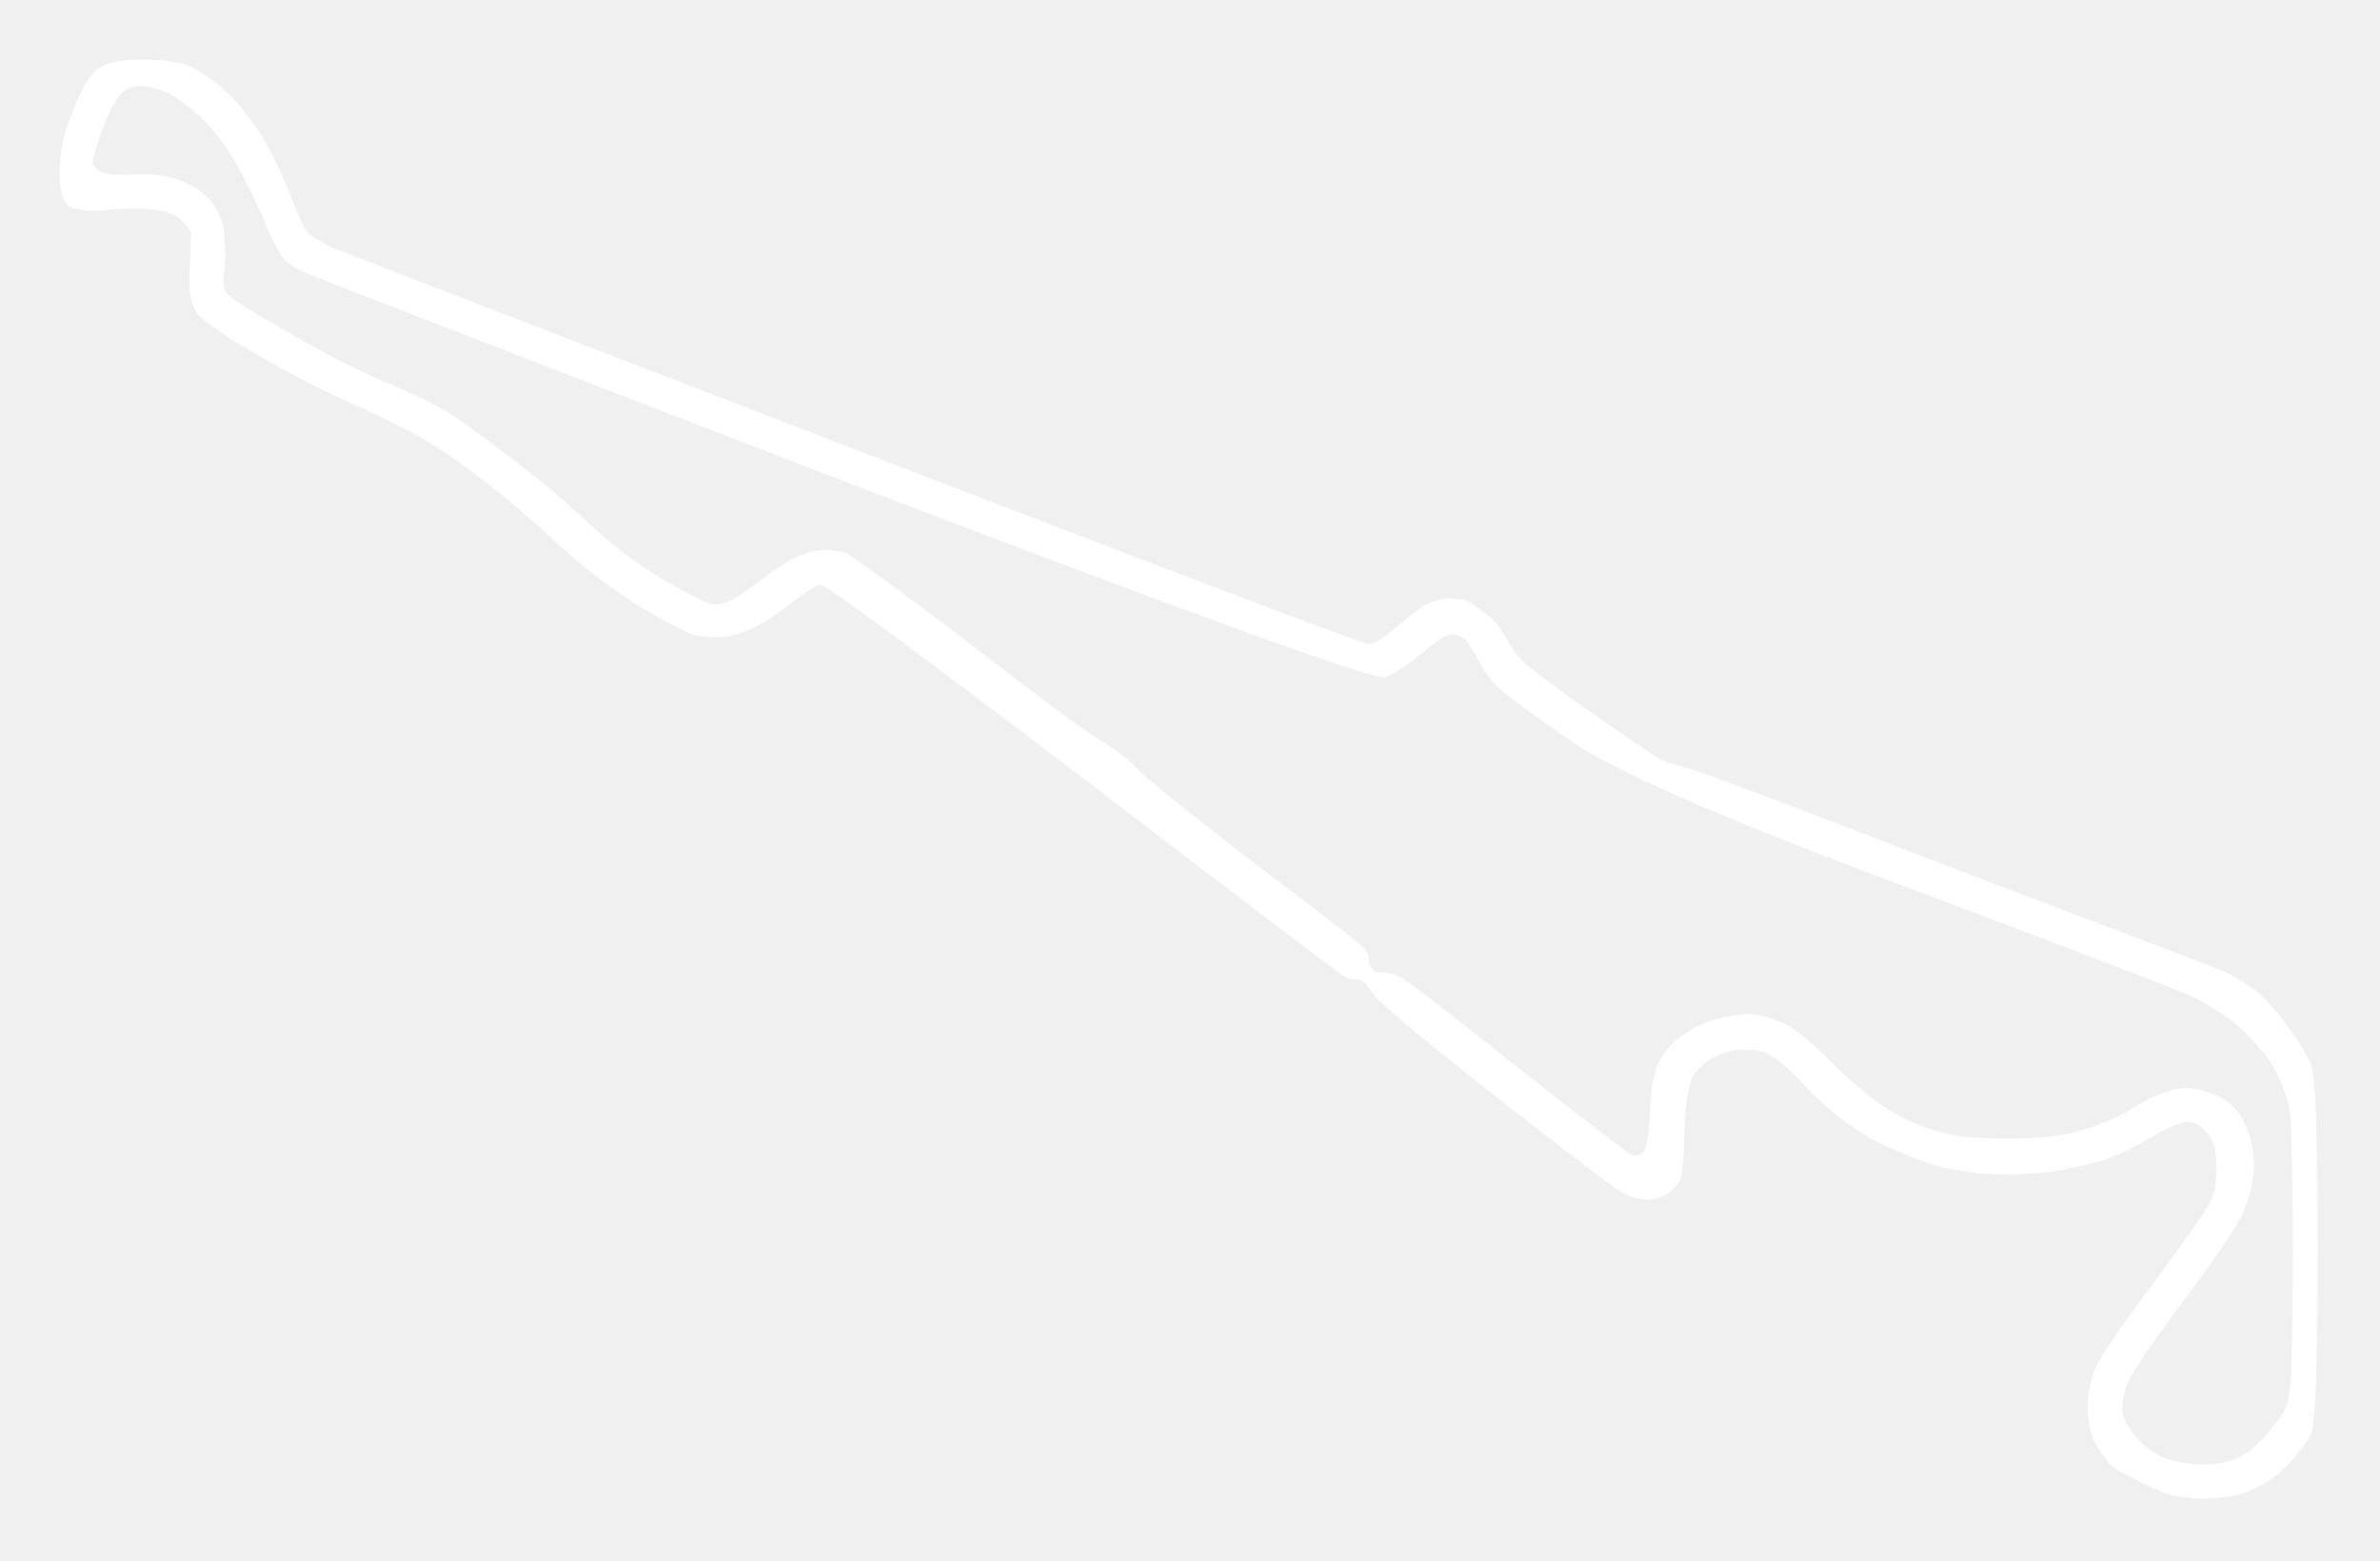
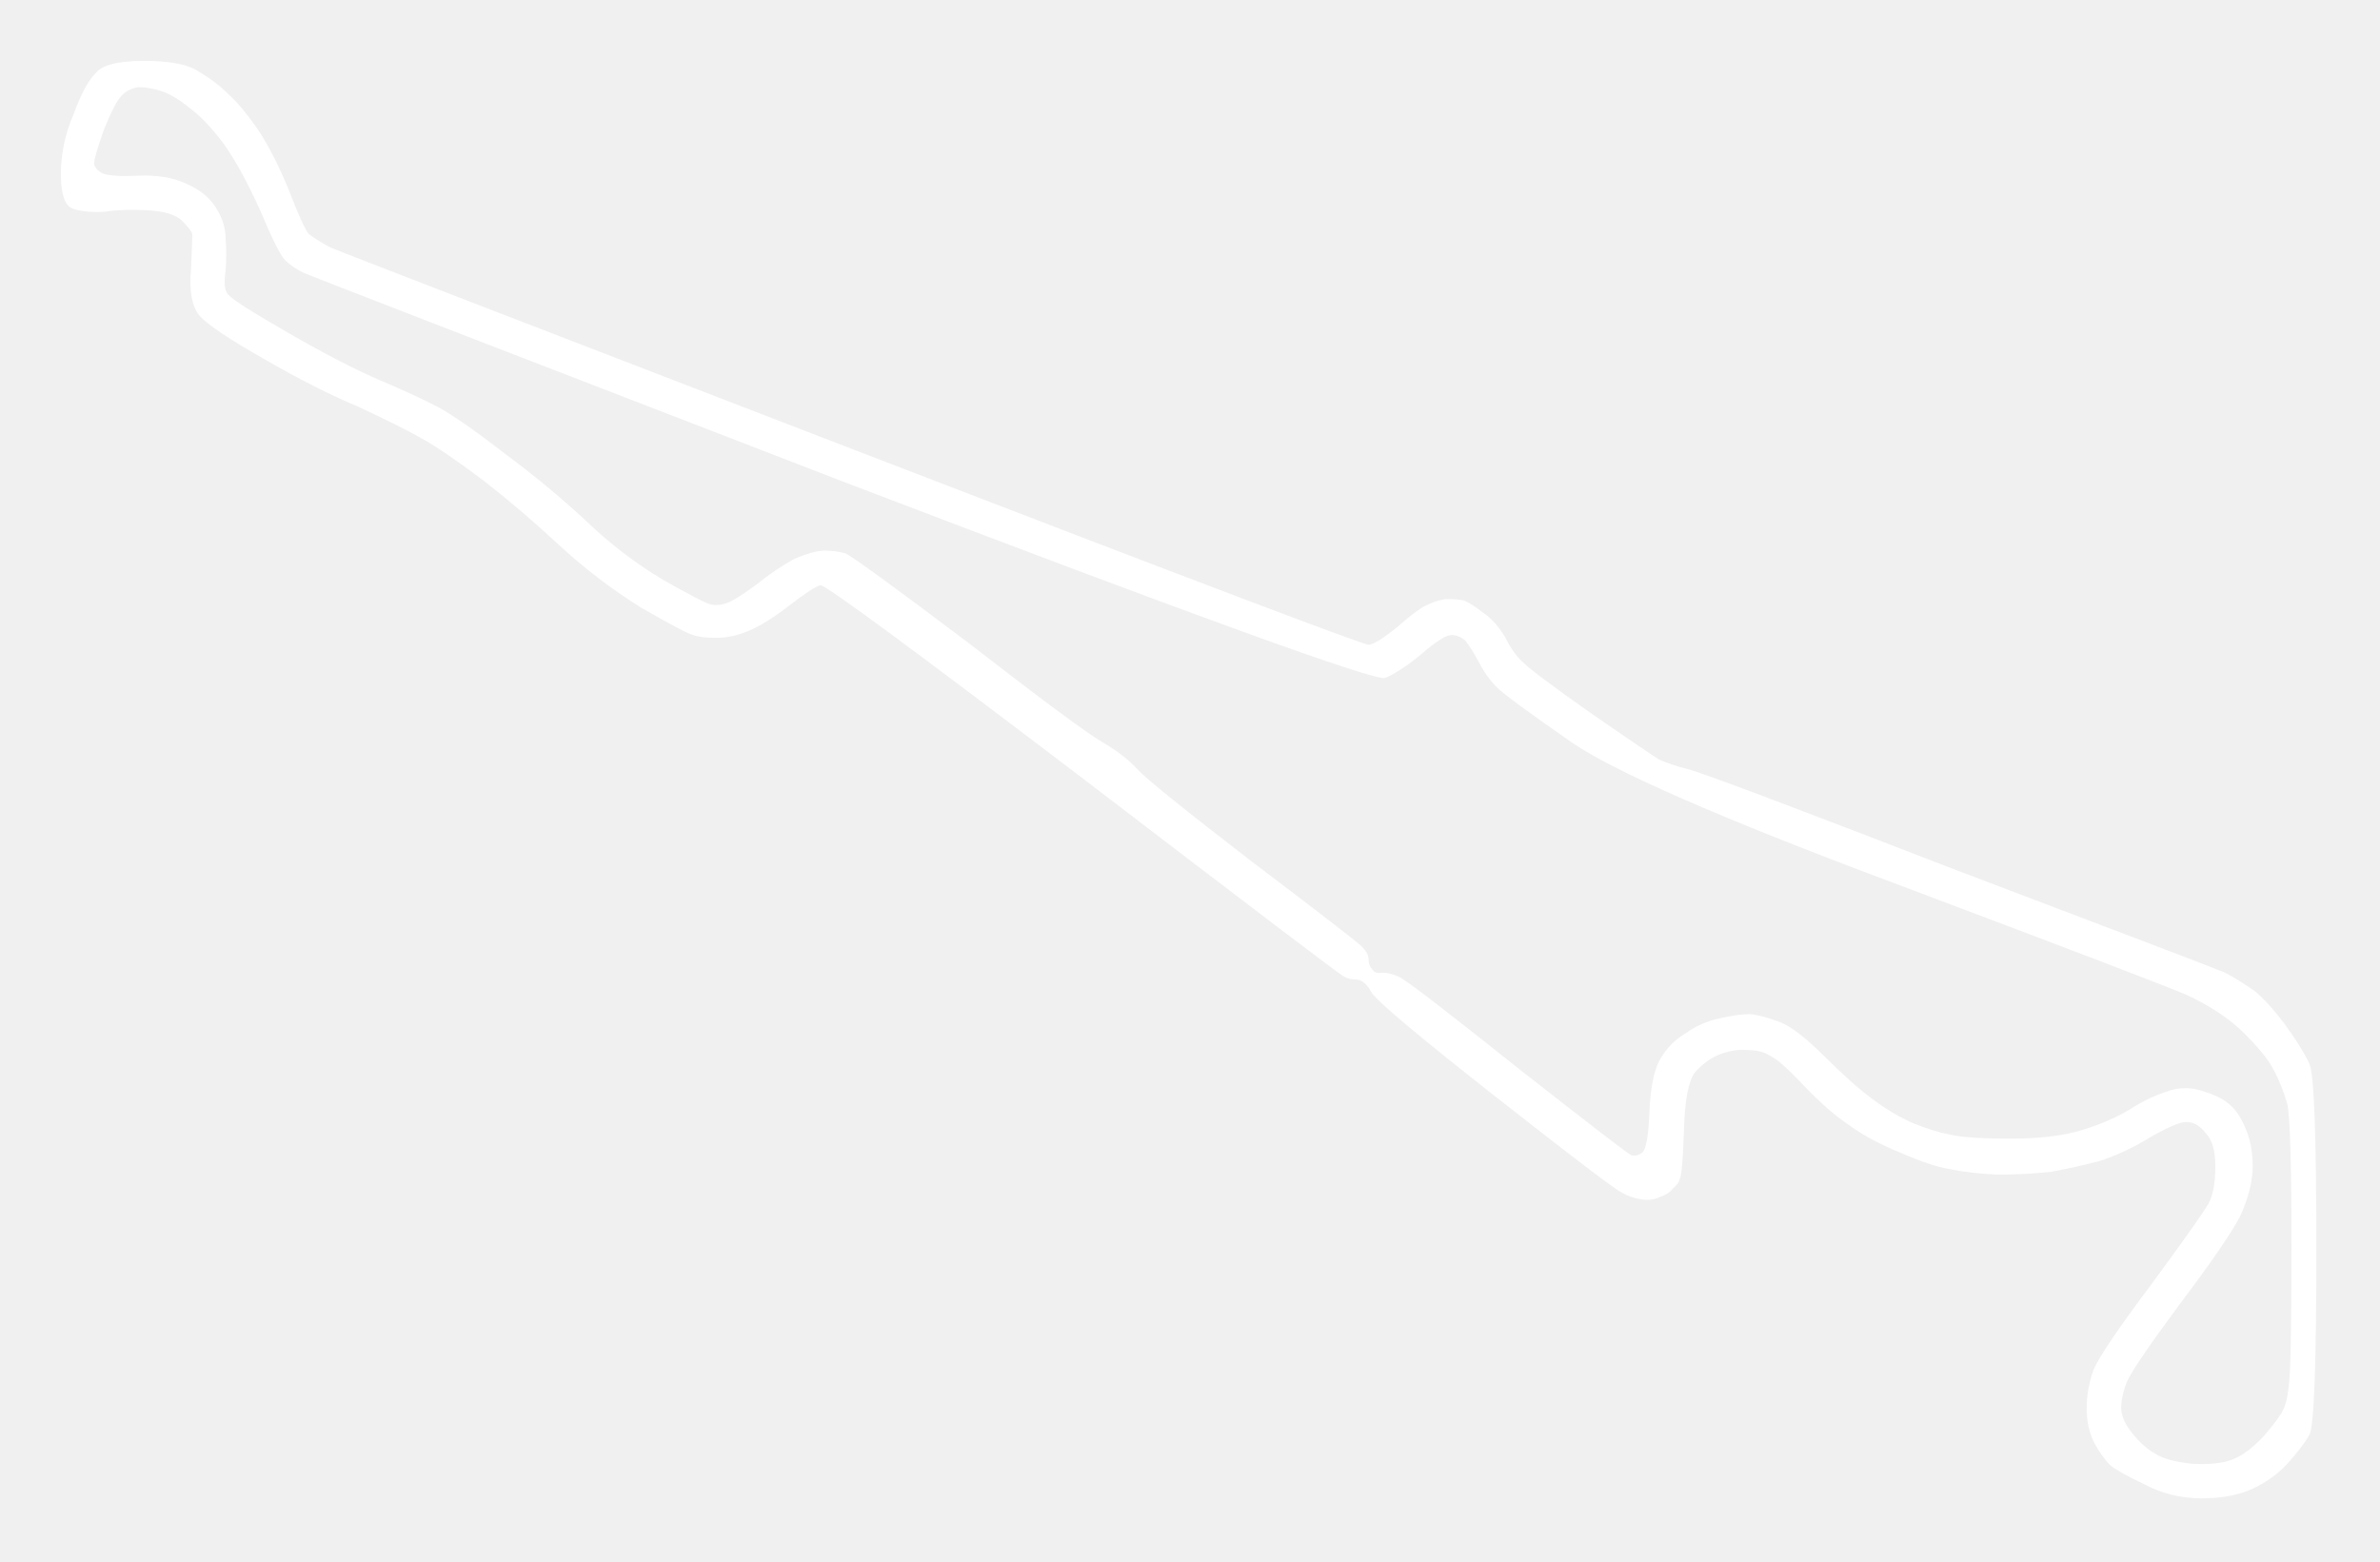
- <svg xmlns="http://www.w3.org/2000/svg" xmlns:xlink="http://www.w3.org/1999/xlink" viewBox="-3 -3 171.8 112.7">
+ <svg xmlns="http://www.w3.org/2000/svg" xmlns:xlink="http://www.w3.org/1999/xlink" viewBox="-3.1 -3.1 172.0 112.9">
  <style>@media (prefers-reduced-motion: reduce){ .pallino{ display:none; } }</style>
  <defs>
-     <path id="percorso" d="M6.5 3.9C7.1 3.6 7.9 3.5 8.6 3.6C9.3 3.7 10.1 3.9 10.8 4.3C11.5 4.7 12.3 5.3 12.9 6.0C13.5 6.6 14.1 7.3 14.6 8.1C15.2 8.8 15.6 9.7 16.2 10.4C16.7 11.2 17.2 11.9 17.8 12.6C18.4 13.2 19.0 13.9 19.6 14.5C20.3 15.0 21.0 15.6 21.7 16.0C22.5 16.5 23.3 16.9 24.1 17.3C24.9 17.7 25.8 18.0 26.7 18.4C27.6 18.7 28.4 19.0 29.3 19.4C30.2 19.7 31.0 20.0 31.9 20.4C32.8 20.7 33.6 21.0 34.5 21.4C35.4 21.7 36.2 22.0 37.1 22.4C37.9 22.7 38.8 23.0 39.7 23.4C40.5 23.7 41.4 24.0 42.3 24.4C43.1 24.7 44.0 25.0 44.9 25.4C45.7 25.7 46.6 26.0 47.5 26.4C48.3 26.7 49.2 27.0 50.1 27.4C50.9 27.7 51.8 28.0 52.7 28.4C53.5 28.7 54.4 29.0 55.3 29.4C56.1 29.7 57.0 30.0 57.9 30.4C58.7 30.7 59.6 31.0 60.5 31.4C61.3 31.7 62.2 32.0 63.0 32.4C63.9 32.7 64.8 33.0 65.6 33.4C66.5 33.7 67.4 34.0 68.2 34.4C69.1 34.7 70.0 35.0 70.8 35.3C71.7 35.7 72.6 36.0 73.5 36.3C74.3 36.7 75.2 37.0 76.1 37.3C76.9 37.6 77.8 38.0 78.7 38.3C79.5 38.6 80.4 38.9 81.3 39.3C82.1 39.6 83.0 39.9 83.9 40.2C84.8 40.6 85.6 40.9 86.5 41.2C87.4 41.5 88.2 41.9 89.1 42.2C90.0 42.5 90.9 42.8 91.8 42.9C92.6 43.1 93.5 43.1 94.3 43.2C95.2 43.2 96.1 43.1 96.9 43.1C97.8 43.1 98.6 43.0 99.4 43.1C100.2 43.1 101.0 43.2 101.7 43.4C102.5 43.6 103.2 43.7 103.9 44.0C104.7 44.4 105.4 44.9 106.1 45.4C106.9 45.9 107.6 46.6 108.3 47.2C109.0 47.8 109.7 48.4 110.5 48.9C111.3 49.5 112.1 50.0 112.9 50.4C113.7 50.9 114.5 51.4 115.3 51.8C116.2 52.2 117.0 52.6 117.9 53.0C118.7 53.4 119.5 53.8 120.4 54.1C121.3 54.5 122.1 54.8 123.0 55.1C123.8 55.5 124.7 55.8 125.6 56.2C126.4 56.5 127.3 56.8 128.2 57.2C129.0 57.5 129.9 57.8 130.8 58.2C131.6 58.5 132.5 58.9 133.4 59.2C134.2 59.5 135.1 59.8 136.0 60.2C136.8 60.5 137.7 60.8 138.6 61.2C139.4 61.5 140.3 61.8 141.2 62.2C142.0 62.5 142.9 62.8 143.8 63.1C144.6 63.5 145.5 63.8 146.4 64.1C147.2 64.5 148.1 64.8 149.0 65.1C149.8 65.5 150.7 65.8 151.6 66.1C152.4 66.5 153.3 66.9 154.1 67.3C154.9 67.7 155.7 68.2 156.5 68.7C157.3 69.2 158.0 69.7 158.7 70.3C159.3 70.9 159.9 71.6 160.4 72.4C160.9 73.1 161.3 73.9 161.7 74.8C162.0 75.6 162.3 76.5 162.5 77.4C162.7 78.4 162.8 79.3 162.9 80.3C163.0 81.2 163.0 82.2 163.0 83.2C163.0 84.2 163.0 85.2 163.0 86.2C163.0 87.2 163.0 88.2 163.0 89.2C163.0 90.2 163.0 91.2 163.0 92.2C162.9 93.1 162.9 94.1 162.7 95.1C162.5 96.0 162.3 96.9 162.0 97.8C161.7 98.6 161.3 99.4 160.8 100.1C160.3 100.7 159.7 101.3 159.0 101.7C158.4 102.2 157.6 102.5 156.8 102.6C156.0 102.8 155.1 102.8 154.3 102.7C153.5 102.5 152.8 102.1 152.1 101.7C151.5 101.3 151.0 100.7 150.7 100.0C150.3 99.4 150.1 98.7 150.1 97.9C150.0 97.2 150.1 96.4 150.3 95.6C150.5 94.7 150.9 93.9 151.4 93.1C151.8 92.3 152.3 91.5 152.8 90.7C153.3 89.9 153.9 89.1 154.4 88.3C154.9 87.5 155.4 86.7 155.8 85.9C156.2 85.1 156.5 84.2 156.7 83.4C156.8 82.6 156.8 81.7 156.7 81.0C156.6 80.4 156.3 79.8 155.9 79.3C155.5 78.9 155.0 78.6 154.4 78.4C153.8 78.2 153.0 78.1 152.2 78.1C151.4 78.2 150.5 78.4 149.6 78.5C148.7 78.7 147.8 79.0 146.9 79.2C146.0 79.4 145.1 79.6 144.2 79.8C143.2 79.9 142.3 79.9 141.3 79.9C140.4 79.9 139.5 79.8 138.5 79.6C137.6 79.5 136.7 79.3 135.8 79.0C135.0 78.7 134.1 78.3 133.3 77.9C132.4 77.5 131.6 77.0 130.9 76.5C130.1 76.0 129.3 75.4 128.5 74.9C127.7 74.4 126.9 73.9 126.1 73.5C125.3 73.2 124.4 72.9 123.6 72.8C122.9 72.7 122.1 72.7 121.4 72.9C120.7 73.1 120.1 73.5 119.5 74.0C119.0 74.5 118.6 75.3 118.1 75.9C117.6 76.5 117.1 77.3 116.7 77.8C116.2 78.4 115.8 78.9 115.3 79.2C114.8 79.5 114.3 79.7 113.7 79.7C113.1 79.7 112.4 79.5 111.7 79.2C110.9 78.9 110.1 78.4 109.3 77.9C108.5 77.3 107.8 76.7 107.0 76.1C106.3 75.5 105.5 74.9 104.7 74.3C104.0 73.7 103.2 73.1 102.5 72.5C101.7 71.9 101.0 71.4 100.2 70.8C99.4 70.2 98.7 69.6 97.9 69.0C97.2 68.4 96.4 67.8 95.6 67.2C94.9 66.6 94.1 66.0 93.4 65.5C92.6 64.9 91.8 64.3 91.1 63.7C90.3 63.1 89.6 62.5 88.8 61.9C88.0 61.3 87.3 60.8 86.5 60.2C85.7 59.6 85.0 59.0 84.2 58.4C83.5 57.8 82.7 57.2 82.0 56.7C81.2 56.1 80.4 55.5 79.7 54.9C78.9 54.3 78.2 53.7 77.4 53.1C76.6 52.5 75.9 52.0 75.1 51.4C74.3 50.8 73.6 50.2 72.8 49.6C72.1 49.1 71.3 48.5 70.5 47.9C69.8 47.3 69.0 46.7 68.2 46.2C67.5 45.6 66.7 45.0 65.9 44.4C65.2 43.9 64.4 43.3 63.6 42.7C62.9 42.1 62.1 41.5 61.3 41.0C60.5 40.6 59.7 40.2 58.9 39.9C58.1 39.7 57.3 39.5 56.5 39.5C55.7 39.4 54.9 39.5 54.1 39.6C53.3 39.7 52.4 39.8 51.5 39.9C50.7 40.1 49.8 40.3 49.0 40.3C48.2 40.3 47.4 40.3 46.5 40.2C45.7 40.0 44.9 39.7 44.1 39.3C43.2 39.0 42.4 38.4 41.6 37.9C40.9 37.4 40.1 36.8 39.3 36.2C38.6 35.6 37.8 35.0 37.1 34.4C36.3 33.8 35.6 33.1 34.8 32.5C34.1 31.9 33.3 31.3 32.6 30.7C31.8 30.2 31.0 29.6 30.2 29.1C29.4 28.6 28.6 28.1 27.8 27.6C27.0 27.1 26.2 26.7 25.4 26.2C24.6 25.8 23.7 25.4 22.9 25.0C22.1 24.5 21.2 24.1 20.4 23.7C19.6 23.3 18.7 22.9 18.0 22.4C17.2 21.9 16.4 21.4 15.8 20.8C15.1 20.2 14.6 19.6 14.0 18.9C13.5 18.2 13.1 17.4 12.6 16.7C12.1 16.0 11.6 15.3 11.0 14.7C10.5 14.0 10.0 13.5 9.4 12.9C8.8 12.4 8.1 11.9 7.5 11.4C6.9 11.0 6.3 10.5 5.7 10.0C5.2 9.5 4.7 9.0 4.4 8.5C4.1 8.0 3.9 7.3 4.0 6.8C4.0 6.2 4.3 5.6 4.7 5.1C5.1 4.6 5.8 4.1 6.5 3.9Z" />
+     <path id="percorso" d="M156.4 80.2C156.1 79.6 155.7 79.1 155.2 78.8C154.7 78.5 154.0 78.3 153.3 78.2C152.6 78.1 151.7 78.2 150.9 78.3C150.0 78.4 149.0 78.7 148.1 78.9C147.2 79.1 146.3 79.4 145.3 79.6C144.4 79.8 143.4 79.9 142.4 79.9C141.5 79.9 140.5 79.9 139.6 79.8C138.6 79.7 137.7 79.5 136.7 79.2C135.8 79.0 134.9 78.7 134.0 78.3C133.2 77.9 132.4 77.4 131.5 76.9C130.7 76.4 129.9 75.8 129.1 75.3C128.3 74.7 127.5 74.2 126.7 73.8C125.8 73.4 125.0 73.1 124.2 72.9C123.4 72.8 122.5 72.7 121.8 72.8C121.1 73.0 120.5 73.3 119.9 73.8C119.3 74.3 118.8 75.1 118.3 75.7C117.8 76.3 117.3 77.1 116.8 77.6C116.3 78.2 115.9 78.7 115.4 79.0C114.9 79.4 114.4 79.6 113.8 79.6C113.1 79.6 112.5 79.5 111.7 79.2C111.0 78.9 110.1 78.4 109.3 77.9C108.5 77.3 107.7 76.7 106.9 76.1C106.2 75.5 105.4 74.8 104.6 74.2C103.8 73.6 103.1 73.0 102.3 72.4C101.5 71.8 100.7 71.2 100.0 70.6C99.2 70.0 98.4 69.4 97.6 68.8C96.8 68.1 96.1 67.5 95.3 66.9C94.5 66.3 93.7 65.7 92.9 65.1C92.2 64.5 91.4 64.0 90.6 63.4C89.8 62.8 89.0 62.1 88.3 61.5C87.5 60.9 86.7 60.3 85.9 59.7C85.1 59.1 84.4 58.5 83.6 57.9C82.8 57.3 82.0 56.7 81.2 56.1C80.5 55.5 79.7 54.9 78.9 54.3C78.1 53.7 77.4 53.1 76.6 52.4C75.8 51.8 75.0 51.3 74.2 50.7C73.4 50.1 72.7 49.5 71.9 48.9C71.1 48.3 70.3 47.7 69.5 47.1C68.7 46.5 67.9 45.9 67.2 45.4C66.4 44.8 65.6 44.2 64.8 43.6C64.0 43.0 63.2 42.4 62.4 41.8C61.6 41.3 60.8 40.8 60.0 40.4C59.2 40.0 58.4 39.8 57.5 39.7C56.7 39.5 55.9 39.5 55.1 39.6C54.2 39.6 53.3 39.7 52.5 39.8C51.6 39.9 50.7 40.1 49.9 40.2C49.0 40.3 48.2 40.4 47.3 40.3C46.5 40.2 45.6 40.0 44.8 39.7C43.9 39.3 43.1 38.9 42.3 38.3C41.5 37.8 40.7 37.2 39.9 36.6C39.1 36.0 38.3 35.4 37.6 34.8C36.8 34.2 36.0 33.5 35.3 32.9C34.5 32.3 33.7 31.6 32.9 31.0C32.2 30.4 31.4 29.9 30.6 29.3C29.8 28.8 28.9 28.3 28.1 27.8C27.3 27.3 26.4 26.8 25.6 26.4C24.8 25.9 23.9 25.5 23.1 25.0C22.2 24.6 21.4 24.2 20.5 23.7C19.7 23.3 18.8 22.9 18.0 22.4C17.2 21.9 16.4 21.4 15.7 20.8C15.1 20.2 14.5 19.5 14.0 18.8C13.5 18.1 13.0 17.3 12.5 16.6C11.9 15.9 11.4 15.2 10.9 14.5C10.3 13.9 9.7 13.4 9.1 12.8C8.6 12.2 7.9 11.8 7.3 11.2C6.7 10.7 6.0 10.2 5.5 9.7C5.0 9.2 4.5 8.7 4.3 8.1C4.1 7.6 4.0 7.0 4.1 6.4C4.3 5.8 4.7 5.2 5.1 4.8C5.6 4.3 6.4 3.9 7.0 3.8C7.7 3.6 8.5 3.6 9.2 3.8C10.0 4.0 10.8 4.3 11.5 4.8C12.2 5.3 12.9 6.0 13.5 6.7C14.1 7.4 14.6 8.2 15.2 9.0C15.7 9.7 16.3 10.5 16.8 11.3C17.4 12.0 18.0 12.7 18.6 13.4C19.2 14.0 19.9 14.6 20.6 15.2C21.3 15.7 22.0 16.2 22.9 16.7C23.7 17.1 24.6 17.5 25.4 17.8C26.3 18.2 27.2 18.5 28.1 18.9C29.0 19.2 29.9 19.6 30.8 19.9C31.6 20.2 32.5 20.6 33.4 20.9C34.3 21.3 35.2 21.6 36.1 22.0C37.0 22.3 37.9 22.6 38.8 23.0C39.6 23.3 40.5 23.7 41.4 24.0C42.3 24.4 43.2 24.7 44.1 25.0C45.0 25.4 45.8 25.7 46.7 26.1C47.6 26.4 48.5 26.8 49.4 27.1C50.3 27.4 51.2 27.8 52.1 28.1C53.0 28.5 53.8 28.8 54.7 29.1C55.6 29.5 56.5 29.8 57.4 30.2C58.3 30.5 59.2 30.9 60.1 31.2C60.9 31.5 61.8 31.9 62.7 32.2C63.6 32.6 64.5 32.9 65.4 33.2C66.3 33.6 67.2 33.9 68.1 34.3C68.9 34.6 69.8 34.9 70.7 35.3C71.6 35.6 72.5 35.9 73.4 36.3C74.3 36.6 75.2 37.0 76.1 37.3C77.0 37.6 77.8 38.0 78.7 38.3C79.6 38.7 80.5 39.0 81.4 39.3C82.3 39.7 83.2 40.0 84.1 40.3C85.0 40.7 85.9 41.0 86.8 41.3C87.7 41.6 88.5 42.0 89.4 42.3C90.3 42.6 91.3 42.9 92.1 43.0C93.0 43.1 93.9 43.1 94.8 43.1C95.7 43.1 96.6 43.0 97.4 43.0C98.3 43.0 99.1 43.1 99.9 43.2C100.7 43.3 101.5 43.4 102.3 43.6C103.1 43.8 103.8 44.0 104.6 44.4C105.3 44.8 106.1 45.3 106.8 45.9C107.6 46.5 108.3 47.2 109.0 47.8C109.8 48.4 110.6 49.0 111.4 49.5C112.2 50.0 113.0 50.5 113.9 51.0C114.7 51.4 115.5 51.9 116.4 52.3C117.2 52.7 118.1 53.1 119.0 53.5C119.8 53.9 120.7 54.3 121.6 54.6C122.5 55.0 123.4 55.3 124.3 55.7C125.1 56.0 126.0 56.4 126.9 56.7C127.8 57.0 128.7 57.4 129.6 57.7C130.5 58.1 131.4 58.4 132.2 58.8C133.1 59.1 134.0 59.5 134.9 59.8C135.8 60.1 136.7 60.5 137.6 60.8C138.5 61.2 139.4 61.5 140.2 61.8C141.1 62.2 142.0 62.5 142.9 62.9C143.8 63.2 144.7 63.5 145.6 63.9C146.5 64.2 147.4 64.5 148.3 64.9C149.1 65.2 150.0 65.5 150.9 65.9C151.8 66.2 152.7 66.6 153.5 67.0C154.4 67.4 155.3 67.9 156.0 68.4C156.8 68.9 157.6 69.4 158.3 70.0C159.0 70.7 159.6 71.3 160.2 72.1C160.7 72.8 161.2 73.6 161.5 74.5C161.9 75.3 162.2 76.3 162.4 77.2C162.6 78.1 162.8 79.1 162.9 80.1C163.0 81.1 163.0 82.1 163.0 83.1C163.0 84.1 163.0 85.1 163.0 86.2C163.0 87.2 163.0 88.2 163.0 89.2C163.0 90.3 163.0 91.3 163.0 92.3C162.9 93.3 162.8 94.3 162.7 95.2C162.5 96.2 162.3 97.2 161.9 98.0C161.6 98.8 161.1 99.6 160.6 100.3C160.1 100.9 159.4 101.5 158.7 101.9C158.0 102.3 157.2 102.5 156.4 102.7C155.6 102.8 154.6 102.7 153.9 102.5C153.1 102.3 152.3 101.8 151.8 101.4C151.2 100.9 150.8 100.2 150.5 99.5C150.2 98.9 150.1 98.1 150.1 97.3C150.1 96.5 150.3 95.7 150.6 94.8C150.9 94.0 151.3 93.1 151.8 92.3C152.3 91.5 152.9 90.7 153.4 89.8C153.9 89.0 154.5 88.2 155.0 87.4C155.4 86.6 155.9 85.7 156.2 84.9C156.5 84.0 156.7 83.1 156.7 82.3C156.8 81.5 156.7 80.8 156.4 80.2Z" />
    <filter id="alone" x="-100%" y="-100%" width="300%" height="300%">
-       <feGaussianBlur stdDeviation="1.6" />
+       <feGaussianBlur stdDeviation="1.64" />
    </filter>
  </defs>
  <path fill="#fff" fill-rule="evenodd" d="M3.8 2.2Q3.0 3.0 2.2 5.2Q1.3 7.3 1.3 9.5Q1.3 11.7 2.2 12.0Q3.2 12.3 4.5 12.2Q5.8 12.0 7.6 12.1Q9.3 12.2 10.0 12.8Q10.7 13.5 10.8 13.8Q10.8 14.2 10.7 16.4Q10.5 18.7 11.3 19.7Q12.2 20.7 15.9 22.8Q19.7 25.0 22.8 26.3Q25.8 27.7 27.4 28.6Q29.0 29.5 31.8 31.6Q34.5 33.7 37.2 36.2Q40.0 38.8 43.2 40.8Q46.5 42.7 47.0 42.8Q47.5 43.0 48.7 43.0Q49.8 43.0 51.0 42.5Q52.2 42.0 53.9 40.7Q55.7 39.3 56.2 39.2Q56.8 39.2 75.2 53.2Q93.5 67.2 93.9 67.4Q94.3 67.7 94.9 67.7Q95.5 67.7 96.0 68.6Q96.5 69.5 104.9 76.1Q113.3 82.7 114.1 83.1Q114.8 83.5 115.6 83.6Q116.3 83.7 116.9 83.4Q117.5 83.2 117.8 82.8Q118.2 82.5 118.3 82.1Q118.5 81.7 118.6 78.5Q118.7 75.3 119.4 74.4Q120.2 73.5 121.2 73.1Q122.3 72.7 123.2 72.8Q124.2 72.8 124.8 73.2Q125.5 73.5 127.2 75.3Q129.0 77.2 130.5 78.2Q132.0 79.3 134.2 80.2Q136.5 81.2 137.8 81.4Q139.2 81.7 141.2 81.8Q143.3 81.8 145.1 81.6Q146.8 81.3 148.7 80.8Q150.5 80.2 152.3 79.1Q154.2 78.0 154.9 78.0Q155.7 78.0 156.3 78.8Q157.0 79.5 157.0 81.2Q157.0 83.0 156.5 83.9Q156.0 84.8 152.4 89.7Q148.8 94.5 148.2 95.9Q147.7 97.3 147.7 98.7Q147.7 100.0 148.2 101.1Q148.8 102.2 149.4 102.8Q150.0 103.3 151.9 104.2Q153.8 105.2 156.0 105.2Q158.2 105.2 159.7 104.5Q161.2 103.8 162.2 102.7Q163.3 101.5 163.8 100.6Q164.3 99.7 164.3 87.2Q164.3 74.8 163.8 73.8Q163.3 72.7 162.0 70.9Q160.7 69.2 159.8 68.5Q158.8 67.8 157.7 67.2Q156.5 66.7 138.3 59.8Q120.2 52.8 118.9 52.5Q117.7 52.2 116.8 51.8Q116.0 51.3 111.8 48.4Q107.7 45.5 107.0 44.8Q106.3 44.2 105.7 43.0Q105.0 41.8 104.1 41.2Q103.2 40.5 102.7 40.3Q102.2 40.2 101.4 40.2Q100.7 40.3 100.1 40.6Q99.5 40.8 97.9 42.2Q96.3 43.5 95.8 43.5Q95.2 43.5 58.6 29.4Q22.0 15.3 20.8 14.8Q19.7 14.2 19.2 13.8Q18.8 13.3 17.8 10.7Q16.7 8.0 15.5 6.2Q14.3 4.5 13.4 3.7Q12.5 2.8 11.3 2.1Q10.2 1.3 7.3 1.3Q4.5 1.3 3.8 2.2ZM4.4 6.3Q5.2 4.3 5.7 3.8Q6.2 3.3 6.9 3.2Q7.7 3.2 8.6 3.5Q9.5 3.8 10.6 4.7Q11.7 5.5 13.0 7.2Q14.3 9.0 15.7 12.1Q17.0 15.2 17.5 15.7Q18.0 16.2 18.8 16.6Q19.7 17.0 57.8 31.7Q96.0 46.3 97.0 45.9Q98.0 45.5 99.6 44.2Q101.2 42.8 101.8 42.8Q102.3 42.8 102.8 43.2Q103.2 43.7 103.8 44.8Q104.3 45.8 105.1 46.6Q105.8 47.3 110.4 50.5Q115.0 53.7 133.7 60.7Q152.3 67.7 154.9 68.8Q157.5 70.0 159.1 71.6Q160.7 73.2 161.2 74.2Q161.8 75.3 162.2 76.7Q162.5 78.0 162.5 87.0Q162.5 96.0 162.3 97.1Q162.2 98.2 161.9 98.8Q161.7 99.3 160.5 100.7Q159.3 102.0 158.2 102.4Q157.2 102.8 155.3 102.7Q153.5 102.5 152.7 102.0Q151.8 101.5 151.0 100.5Q150.2 99.5 150.2 98.7Q150.2 97.8 150.6 96.8Q151.0 95.8 154.4 91.2Q157.8 86.7 158.8 84.8Q159.7 82.8 159.7 81.2Q159.7 79.7 159.2 78.5Q158.7 77.3 158.1 76.8Q157.5 76.2 156.2 75.8Q154.8 75.3 153.5 75.8Q152.2 76.2 150.8 77.1Q149.3 78.0 147.3 78.6Q145.3 79.2 142.2 79.2Q139.0 79.2 137.8 78.9Q136.7 78.7 135.2 78.1Q133.8 77.5 132.3 76.4Q130.8 75.3 128.8 73.3Q126.8 71.3 125.6 70.8Q124.3 70.3 123.4 70.2Q122.5 70.2 121.2 70.5Q119.8 70.8 118.7 71.6Q117.5 72.3 116.8 73.6Q116.2 74.8 116.1 77.3Q116.0 79.8 115.6 80.2Q115.2 80.5 114.8 80.4Q114.5 80.3 106.6 74.1Q98.7 67.8 98.0 67.5Q97.3 67.2 96.8 67.2Q96.3 67.3 96.1 67.0Q95.8 66.7 95.8 66.2Q95.8 65.8 95.3 65.3Q94.8 64.8 87.4 59.2Q80.0 53.5 79.1 52.5Q78.2 51.5 76.5 50.5Q74.8 49.5 66.8 43.3Q58.7 37.2 58.0 36.9Q57.3 36.7 56.5 36.7Q55.7 36.7 54.3 37.3Q53.0 38.0 51.5 39.2Q50.0 40.3 49.4 40.5Q48.8 40.7 48.3 40.6Q47.8 40.5 44.8 38.8Q41.8 37.0 39.2 34.5Q36.5 32.0 33.4 29.7Q30.3 27.3 28.7 26.4Q27.0 25.5 24.4 24.4Q21.8 23.3 17.8 21.0Q13.8 18.7 13.4 18.2Q13.0 17.8 13.2 16.5Q13.3 15.2 13.2 14.1Q13.2 13.0 12.5 11.9Q11.8 10.8 10.4 10.2Q9.0 9.5 6.8 9.6Q4.5 9.7 4.1 9.3Q3.7 9.0 3.7 8.7Q3.7 8.3 4.4 6.3Z" />
  <g class="pallino" opacity="0">
-     <set attributeName="opacity" to="1" begin="0.9s" dur="15s" />
-     <circle r="5" fill="#5c0404" opacity=".45" filter="url(#alone)">
-       <animateMotion dur="5s" repeatCount="3" begin="0.9s" calcMode="linear">
+     <set attributeName="opacity" to="1" begin="0.9s" dur="14.7s" />
+     <circle r="5.13" fill="#fff" opacity=".45" filter="url(#alone)">
+       <animateMotion dur="4.9s" repeatCount="3" begin="0.9s" calcMode="linear">
        <mpath href="#percorso" xlink:href="#percorso" />
      </animateMotion>
    </circle>
-     <circle r="3" fill="#d25050">
-       <animateMotion dur="5s" repeatCount="3" begin="0.9s" calcMode="linear">
+     <circle r="3.08" fill="#fff">
+       <animateMotion dur="4.9s" repeatCount="3" begin="0.9s" calcMode="linear">
        <mpath href="#percorso" xlink:href="#percorso" />
      </animateMotion>
    </circle>
  </g>
</svg>
